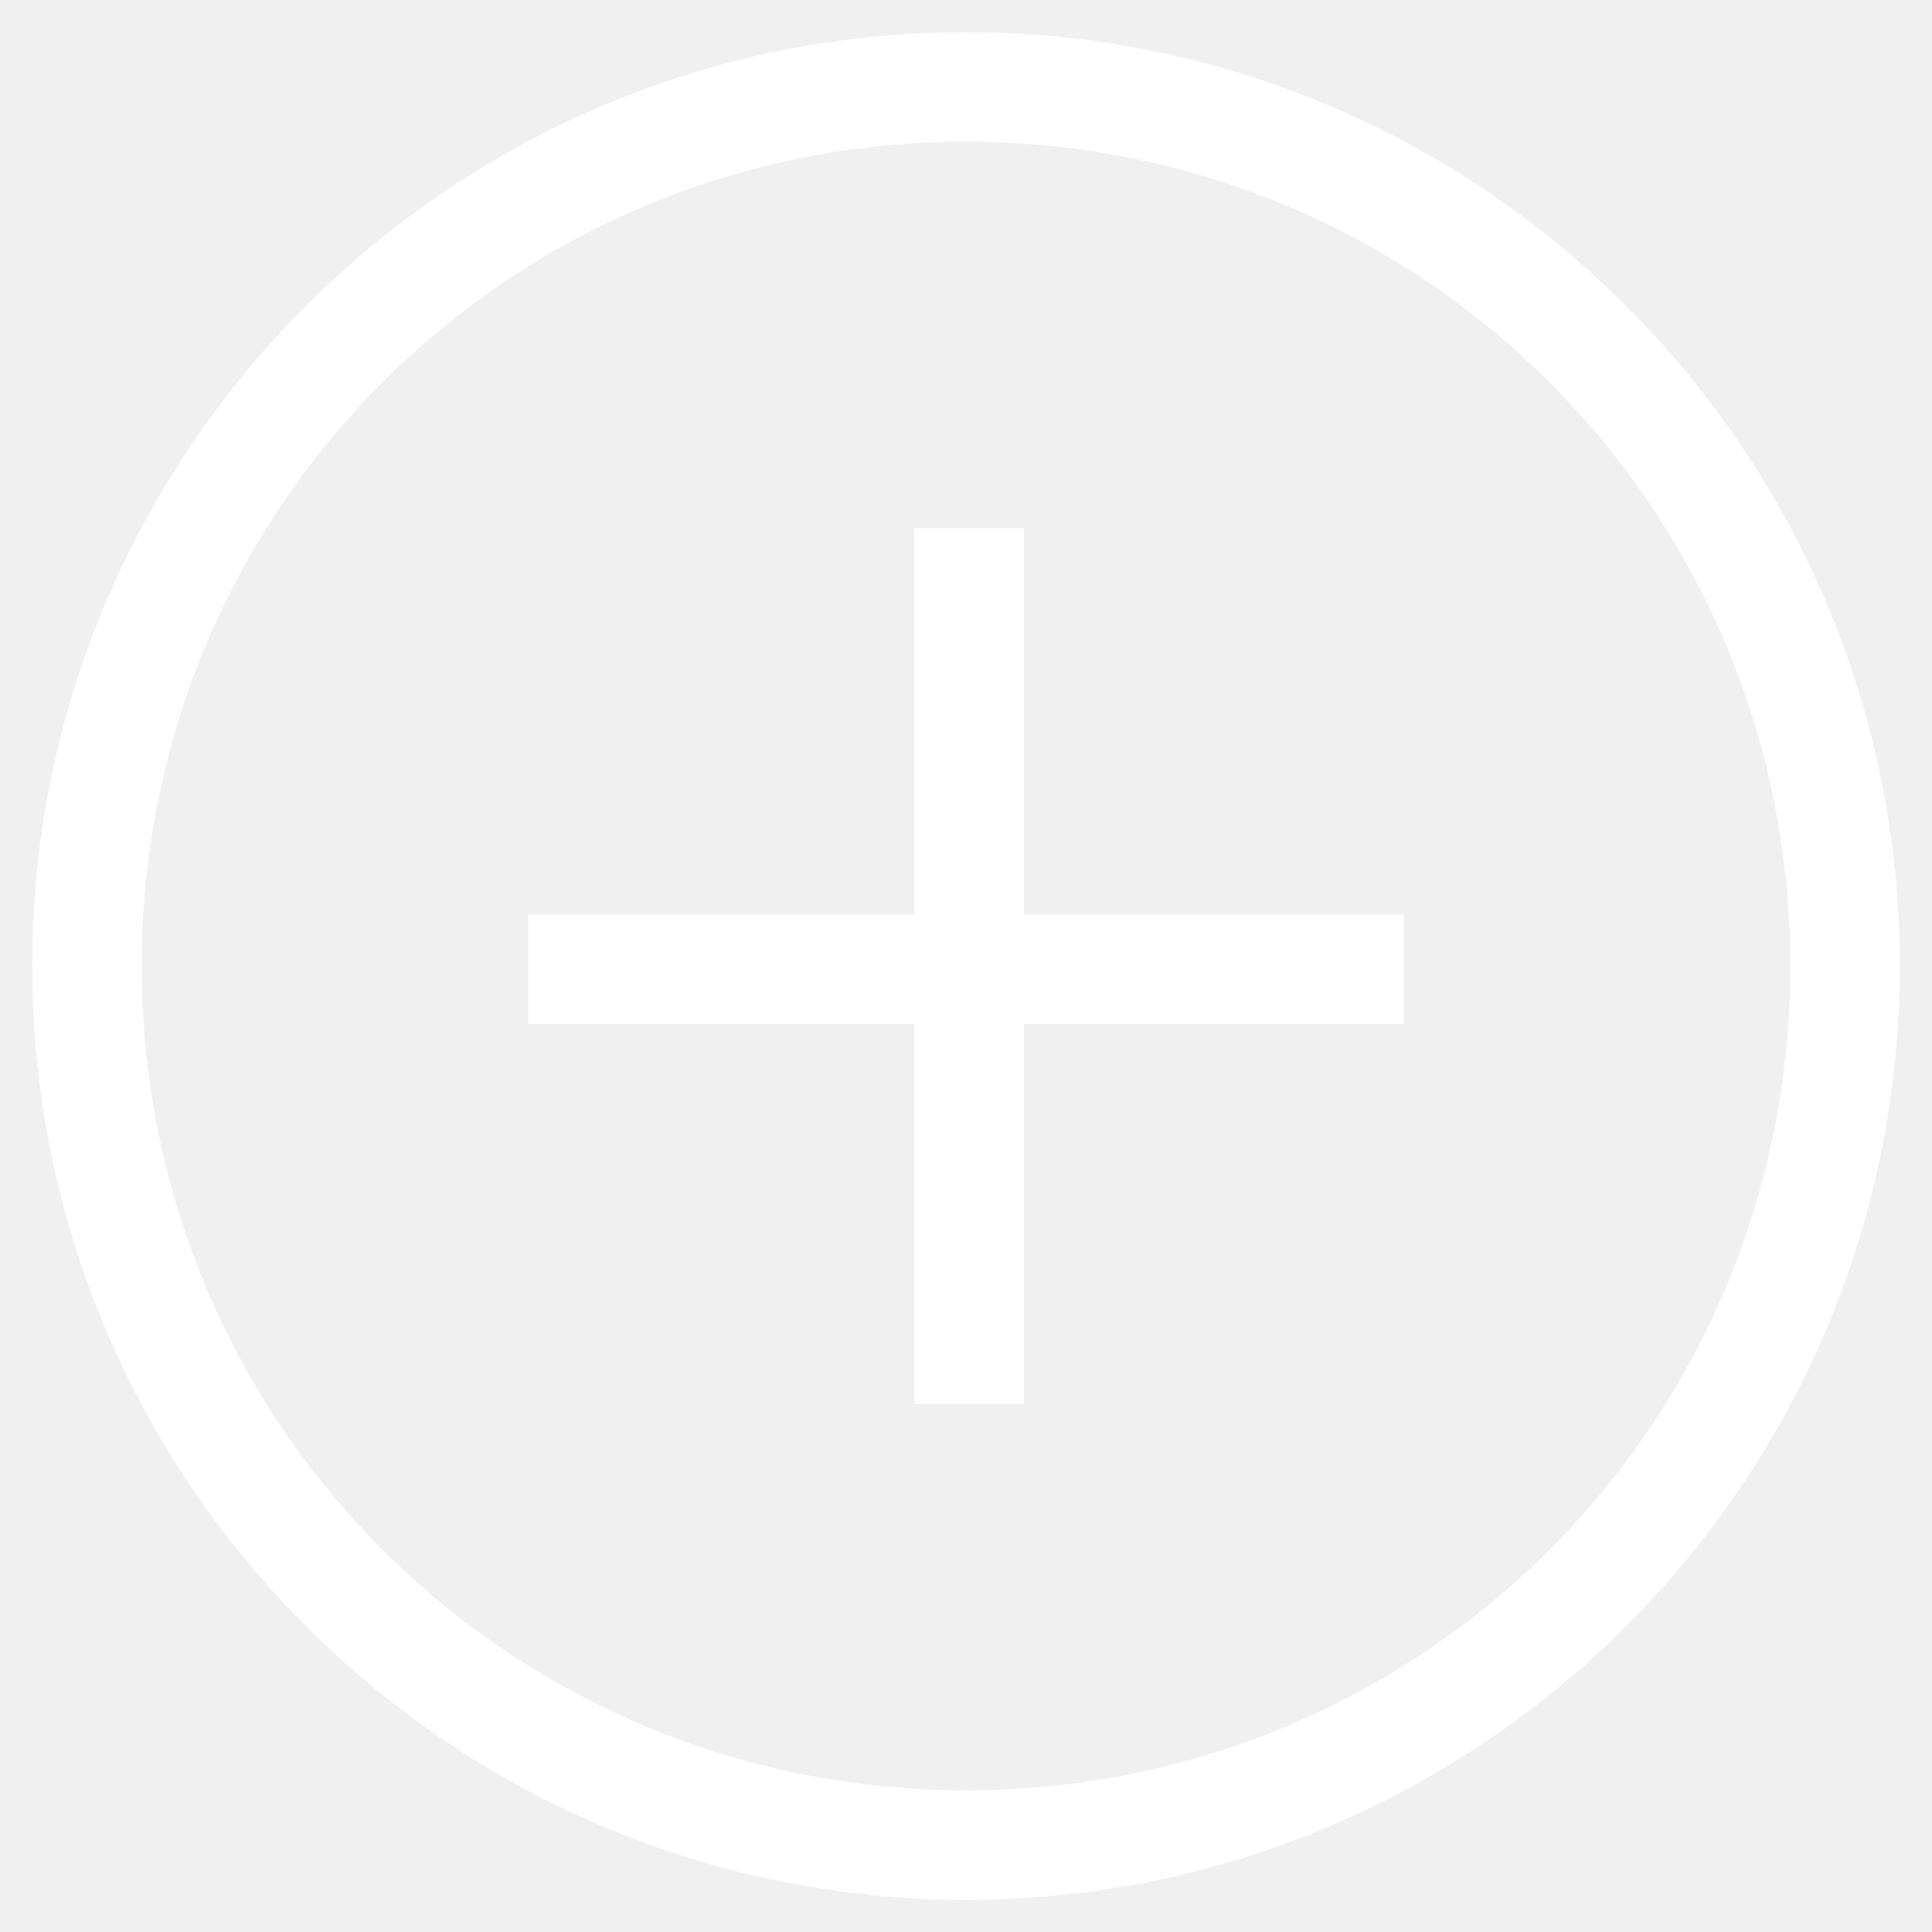
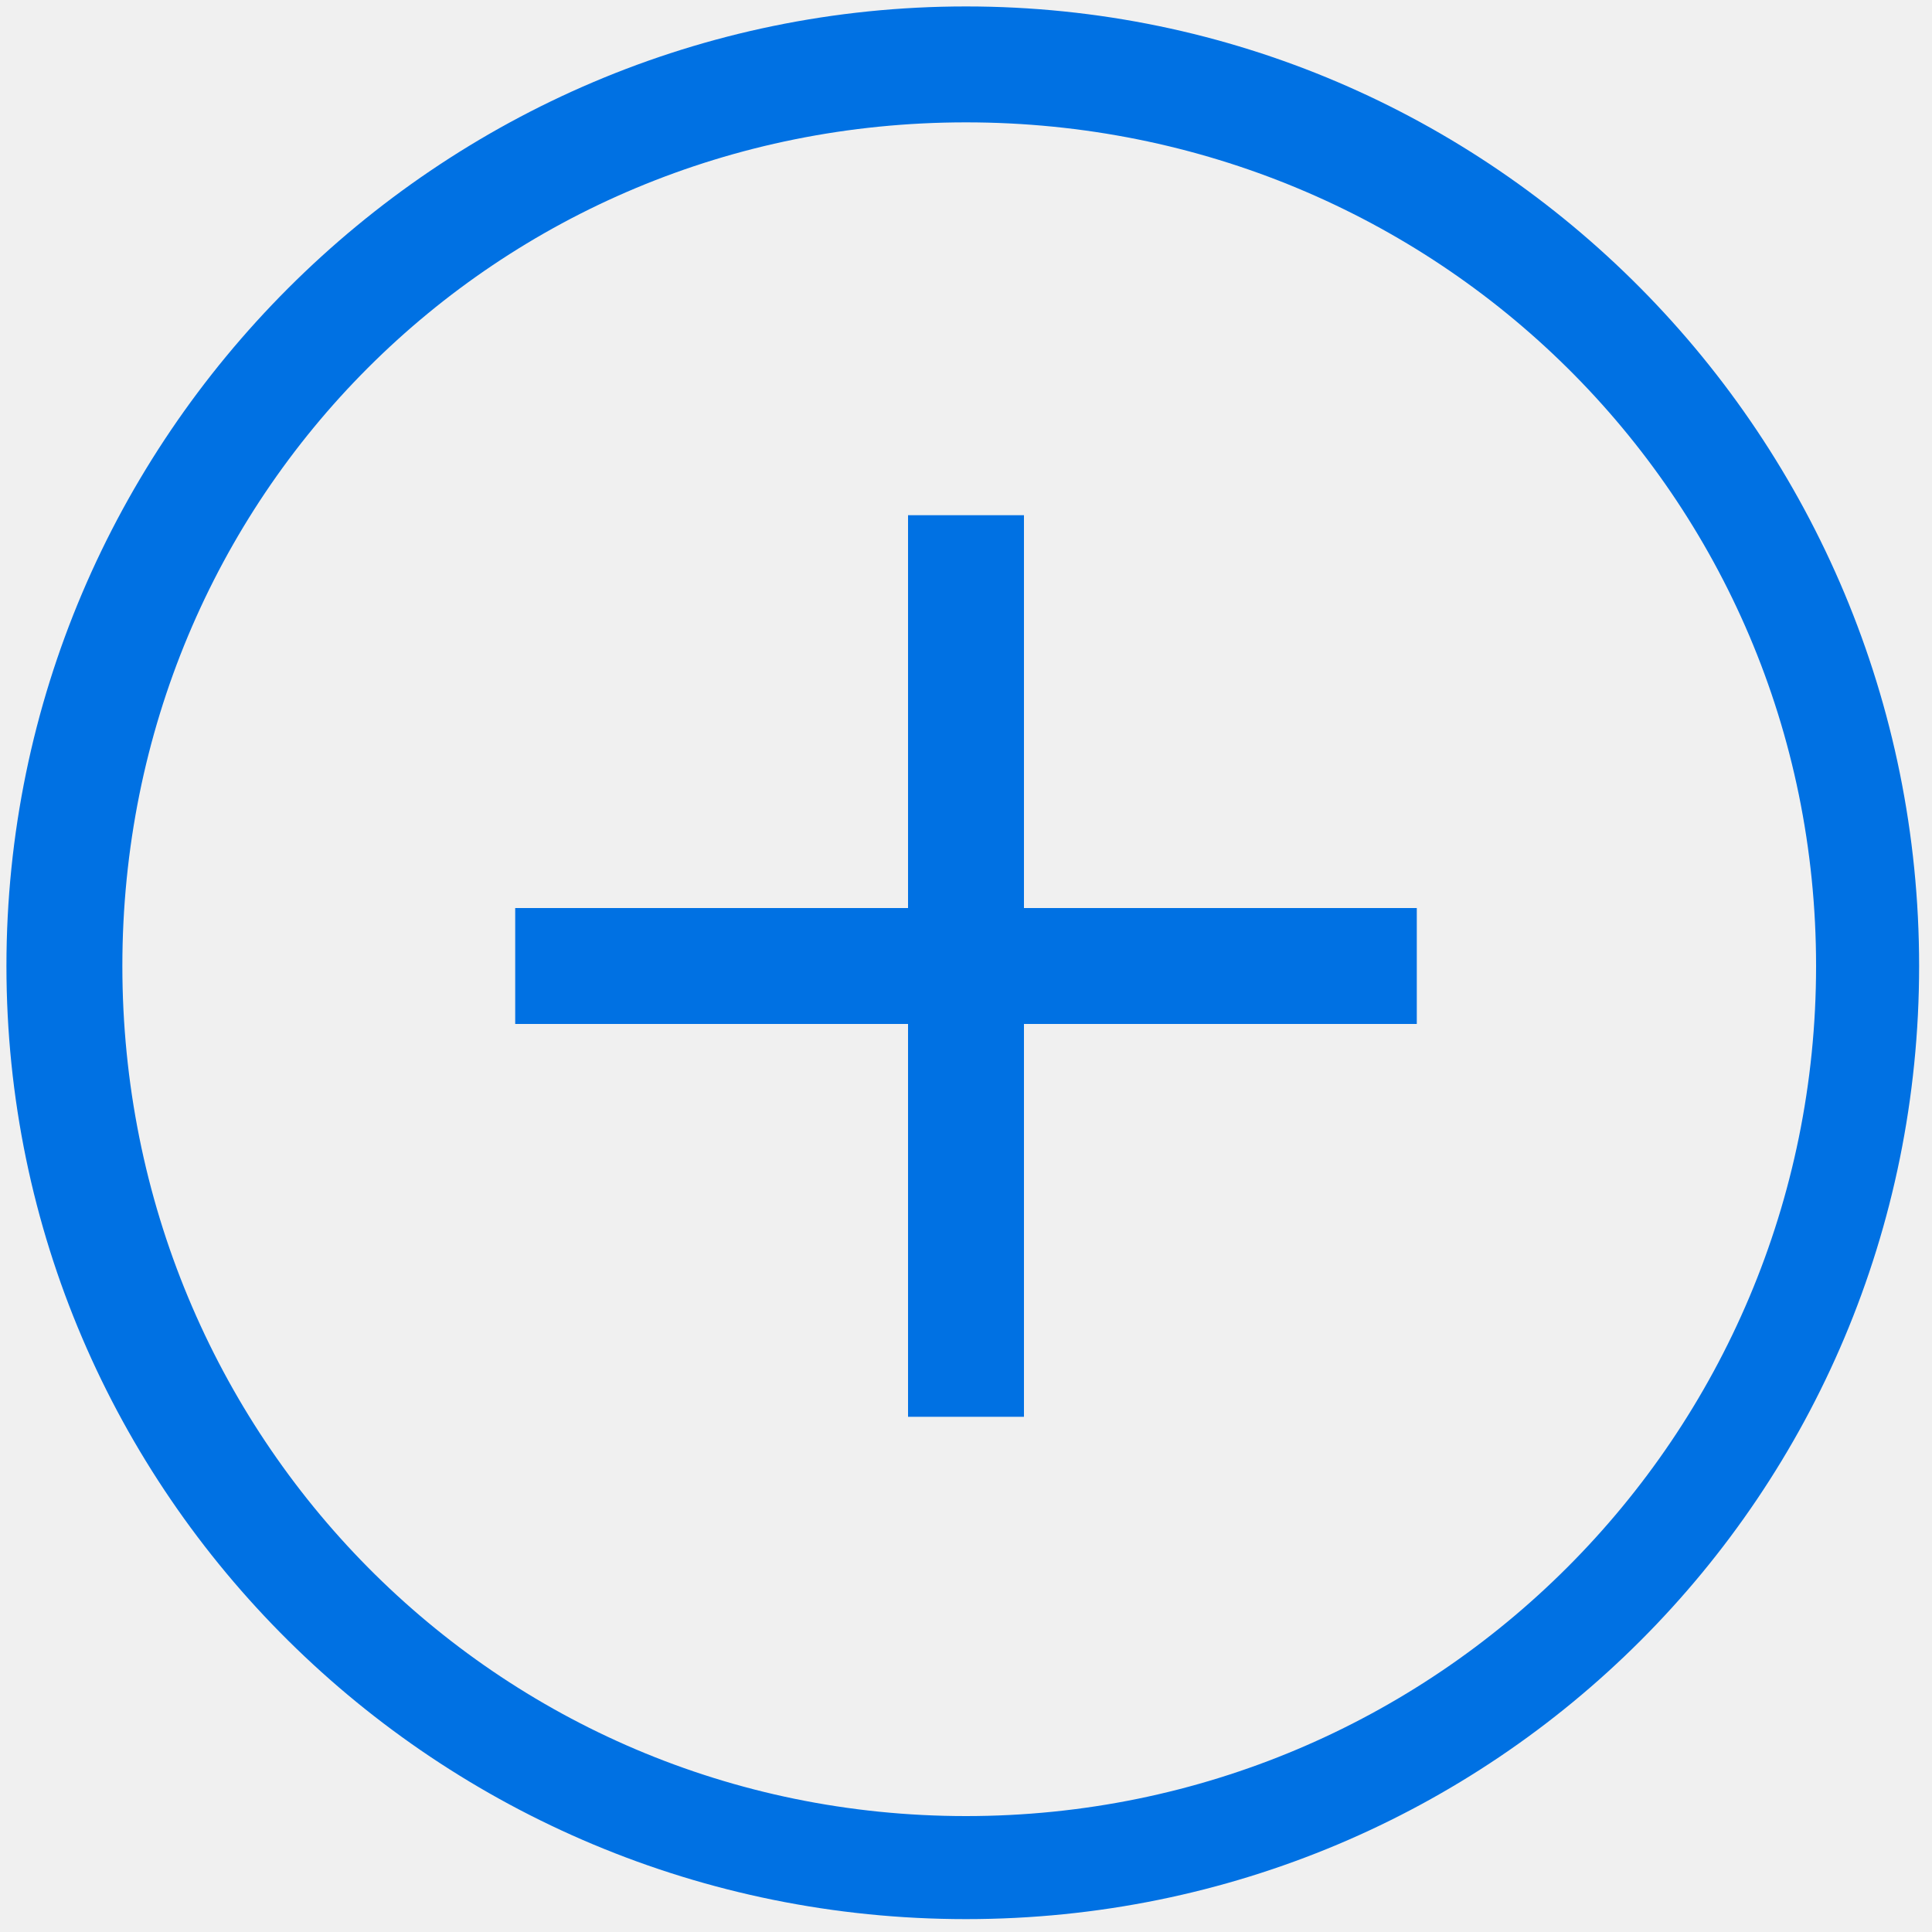
<svg xmlns="http://www.w3.org/2000/svg" version="1.1" id="Layer_1" x="0px" y="0px" viewBox="0 0 30 30" style="enable-background:new 0 0 30 30;" xml:space="preserve">
  <style type="text/css">
- 	.st0{fill:#ffffff;}
+ 	.st0{fill:#0071E3;}
</style>
  <g>
-     <path class="st0" d="M15,29.5C7,29.5,0.5,23,0.5,15S7,0.5,15,0.5S29.5,7,29.5,15S23,29.5,15,29.5z M15,2.2C7.9,2.2,2.2,7.9,2.2,15   S7.9,27.8,15,27.8S27.8,22.1,27.8,15S22.1,2.2,15,2.2z" />
-   </g>
-   <g>
-     <g>
-       <rect x="14.2" y="8.2" class="st0" width="1.7" height="13.6" />
-     </g>
-     <g>
-       <rect x="8.2" y="14.2" class="st0" width="13.6" height="1.7" />
-     </g>
+     <path class="st0" d="M15,0.1C6.8,0.1,0.1,6.8,0.1,15S6.8,29.8,15,29.8S29.8,23.2,29.8,15S23.2,0.1,15,0.1z M15,28.2   C7.7,28.2,1.9,22.3,1.9,15S7.7,1.9,15,1.9S28.2,7.7,28.2,15S22.3,28.2,15,28.2z" />
+     <polygon class="st0" points="15.9,8 14.1,8 14.1,14.1 8,14.1 8,15.9 14.1,15.9 14.1,22 15.9,22 15.9,15.9 22,15.9 22,14.1    15.9,14.1  " />
  </g>
</svg>
